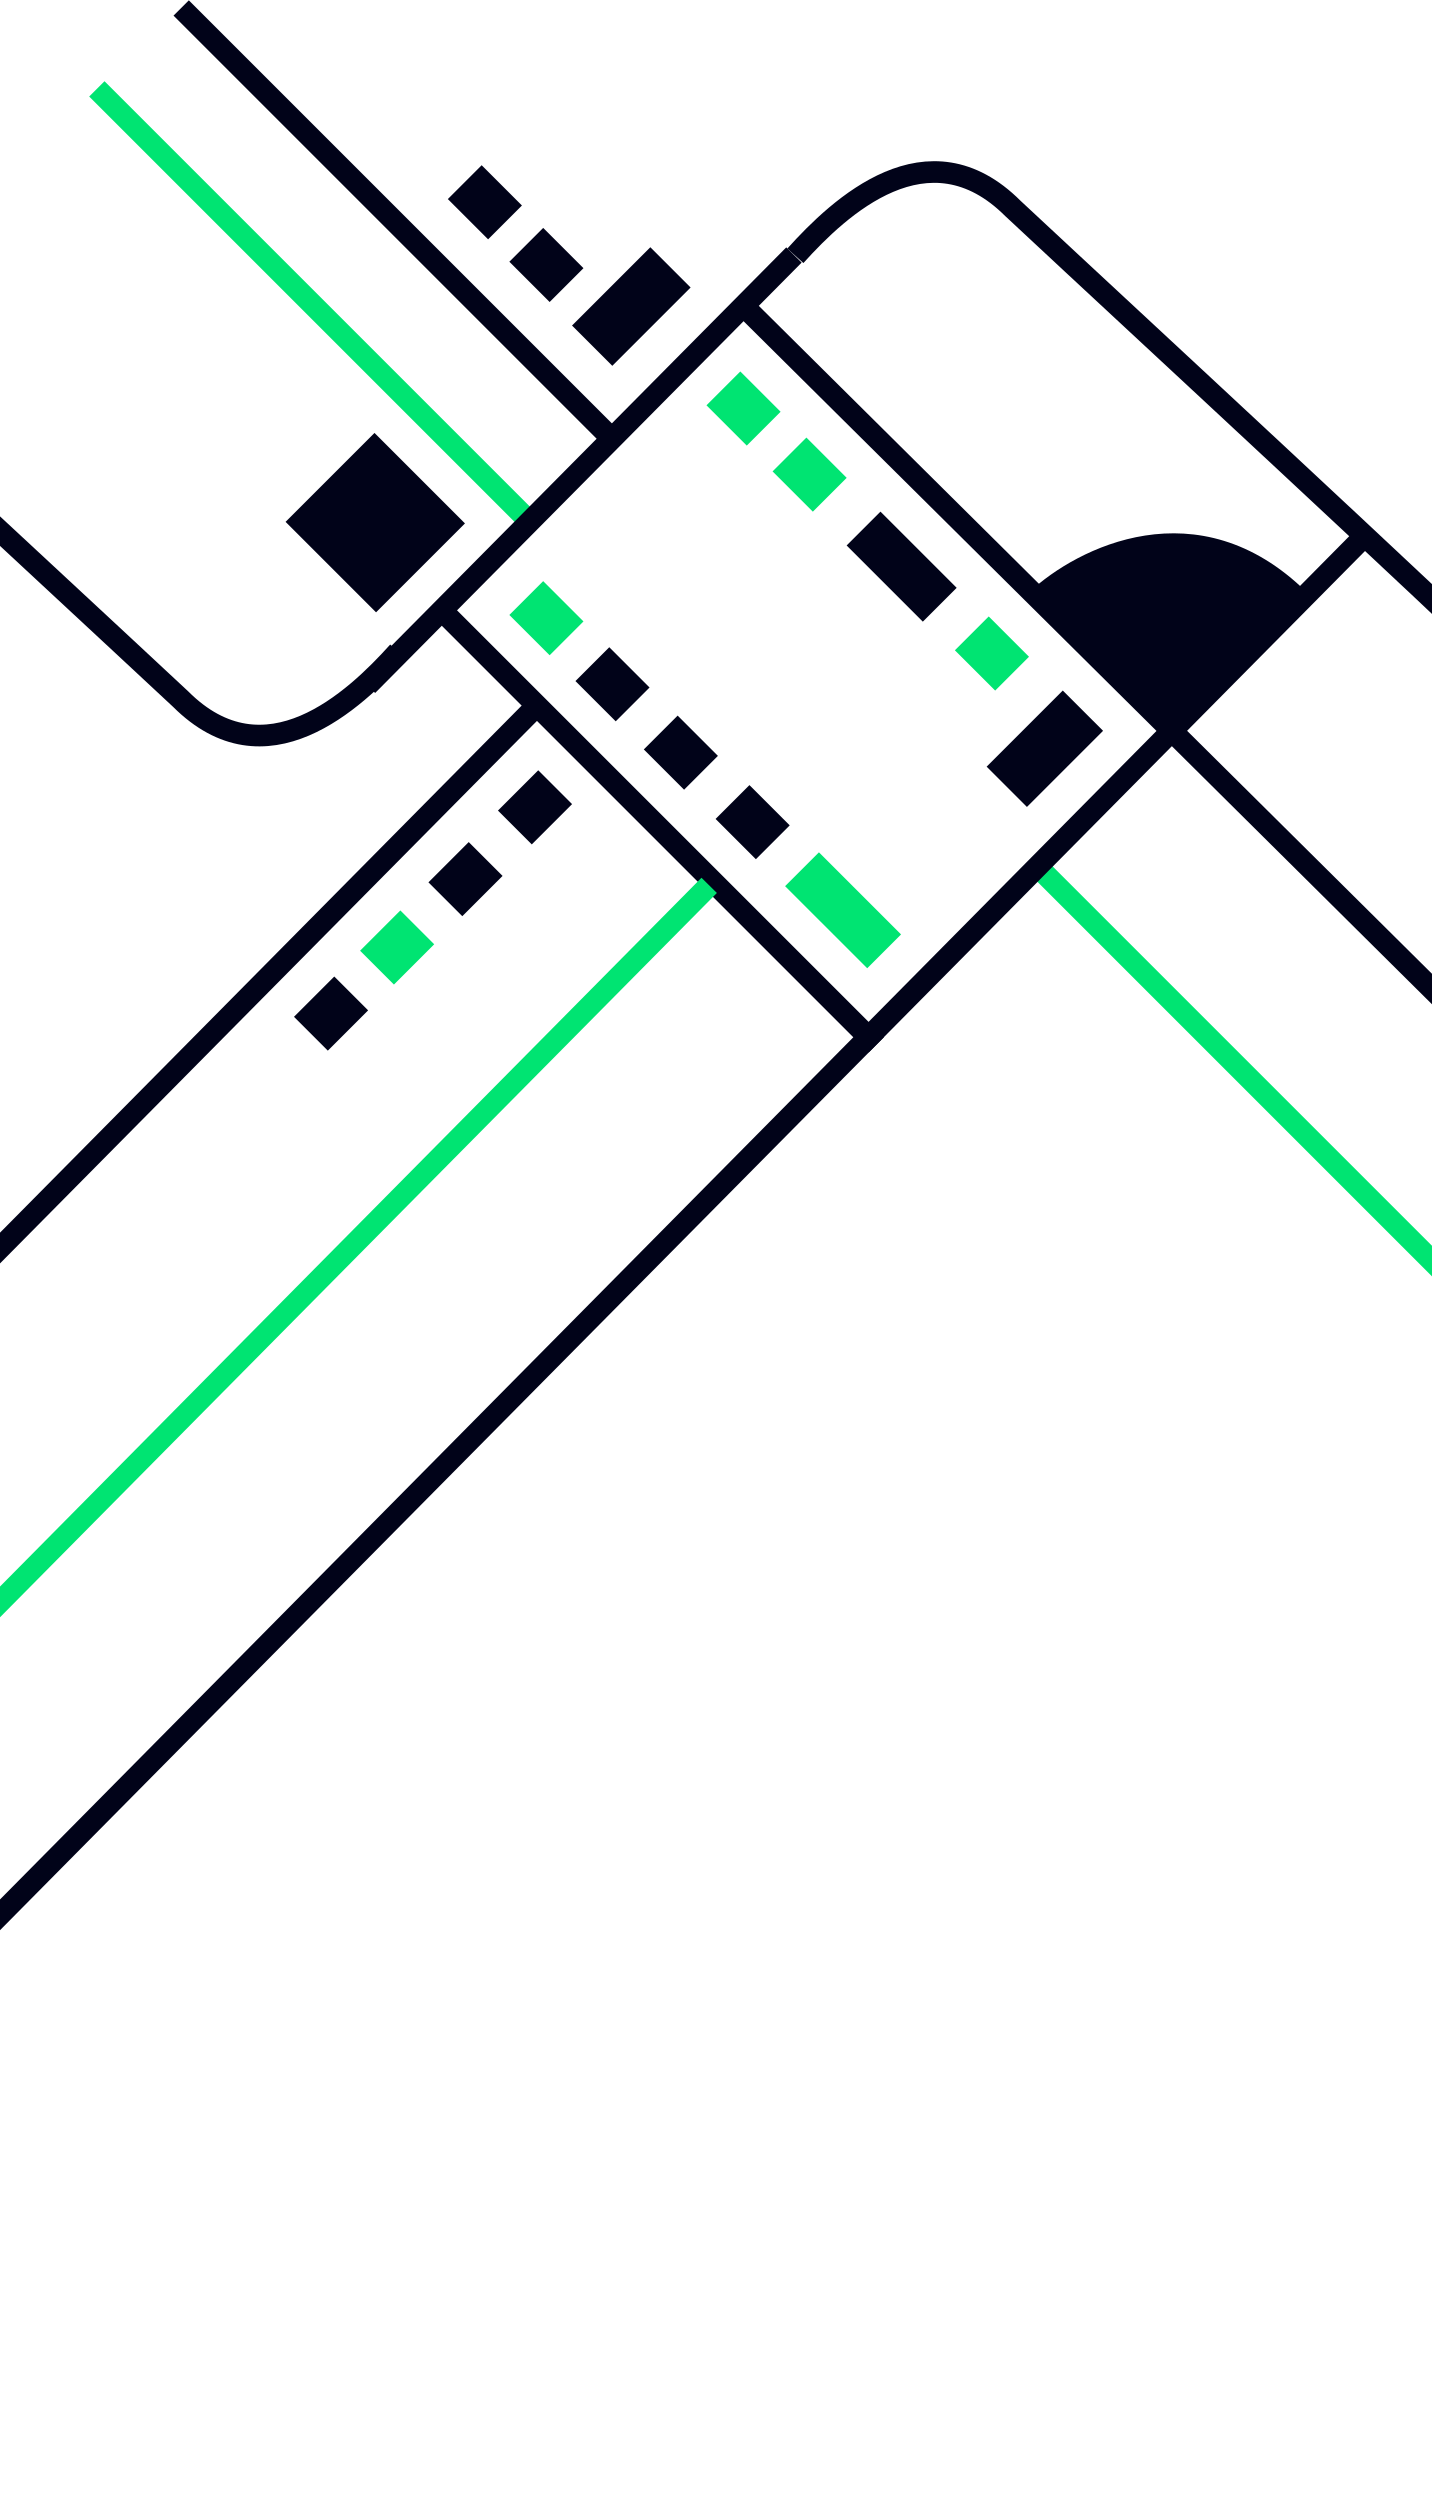
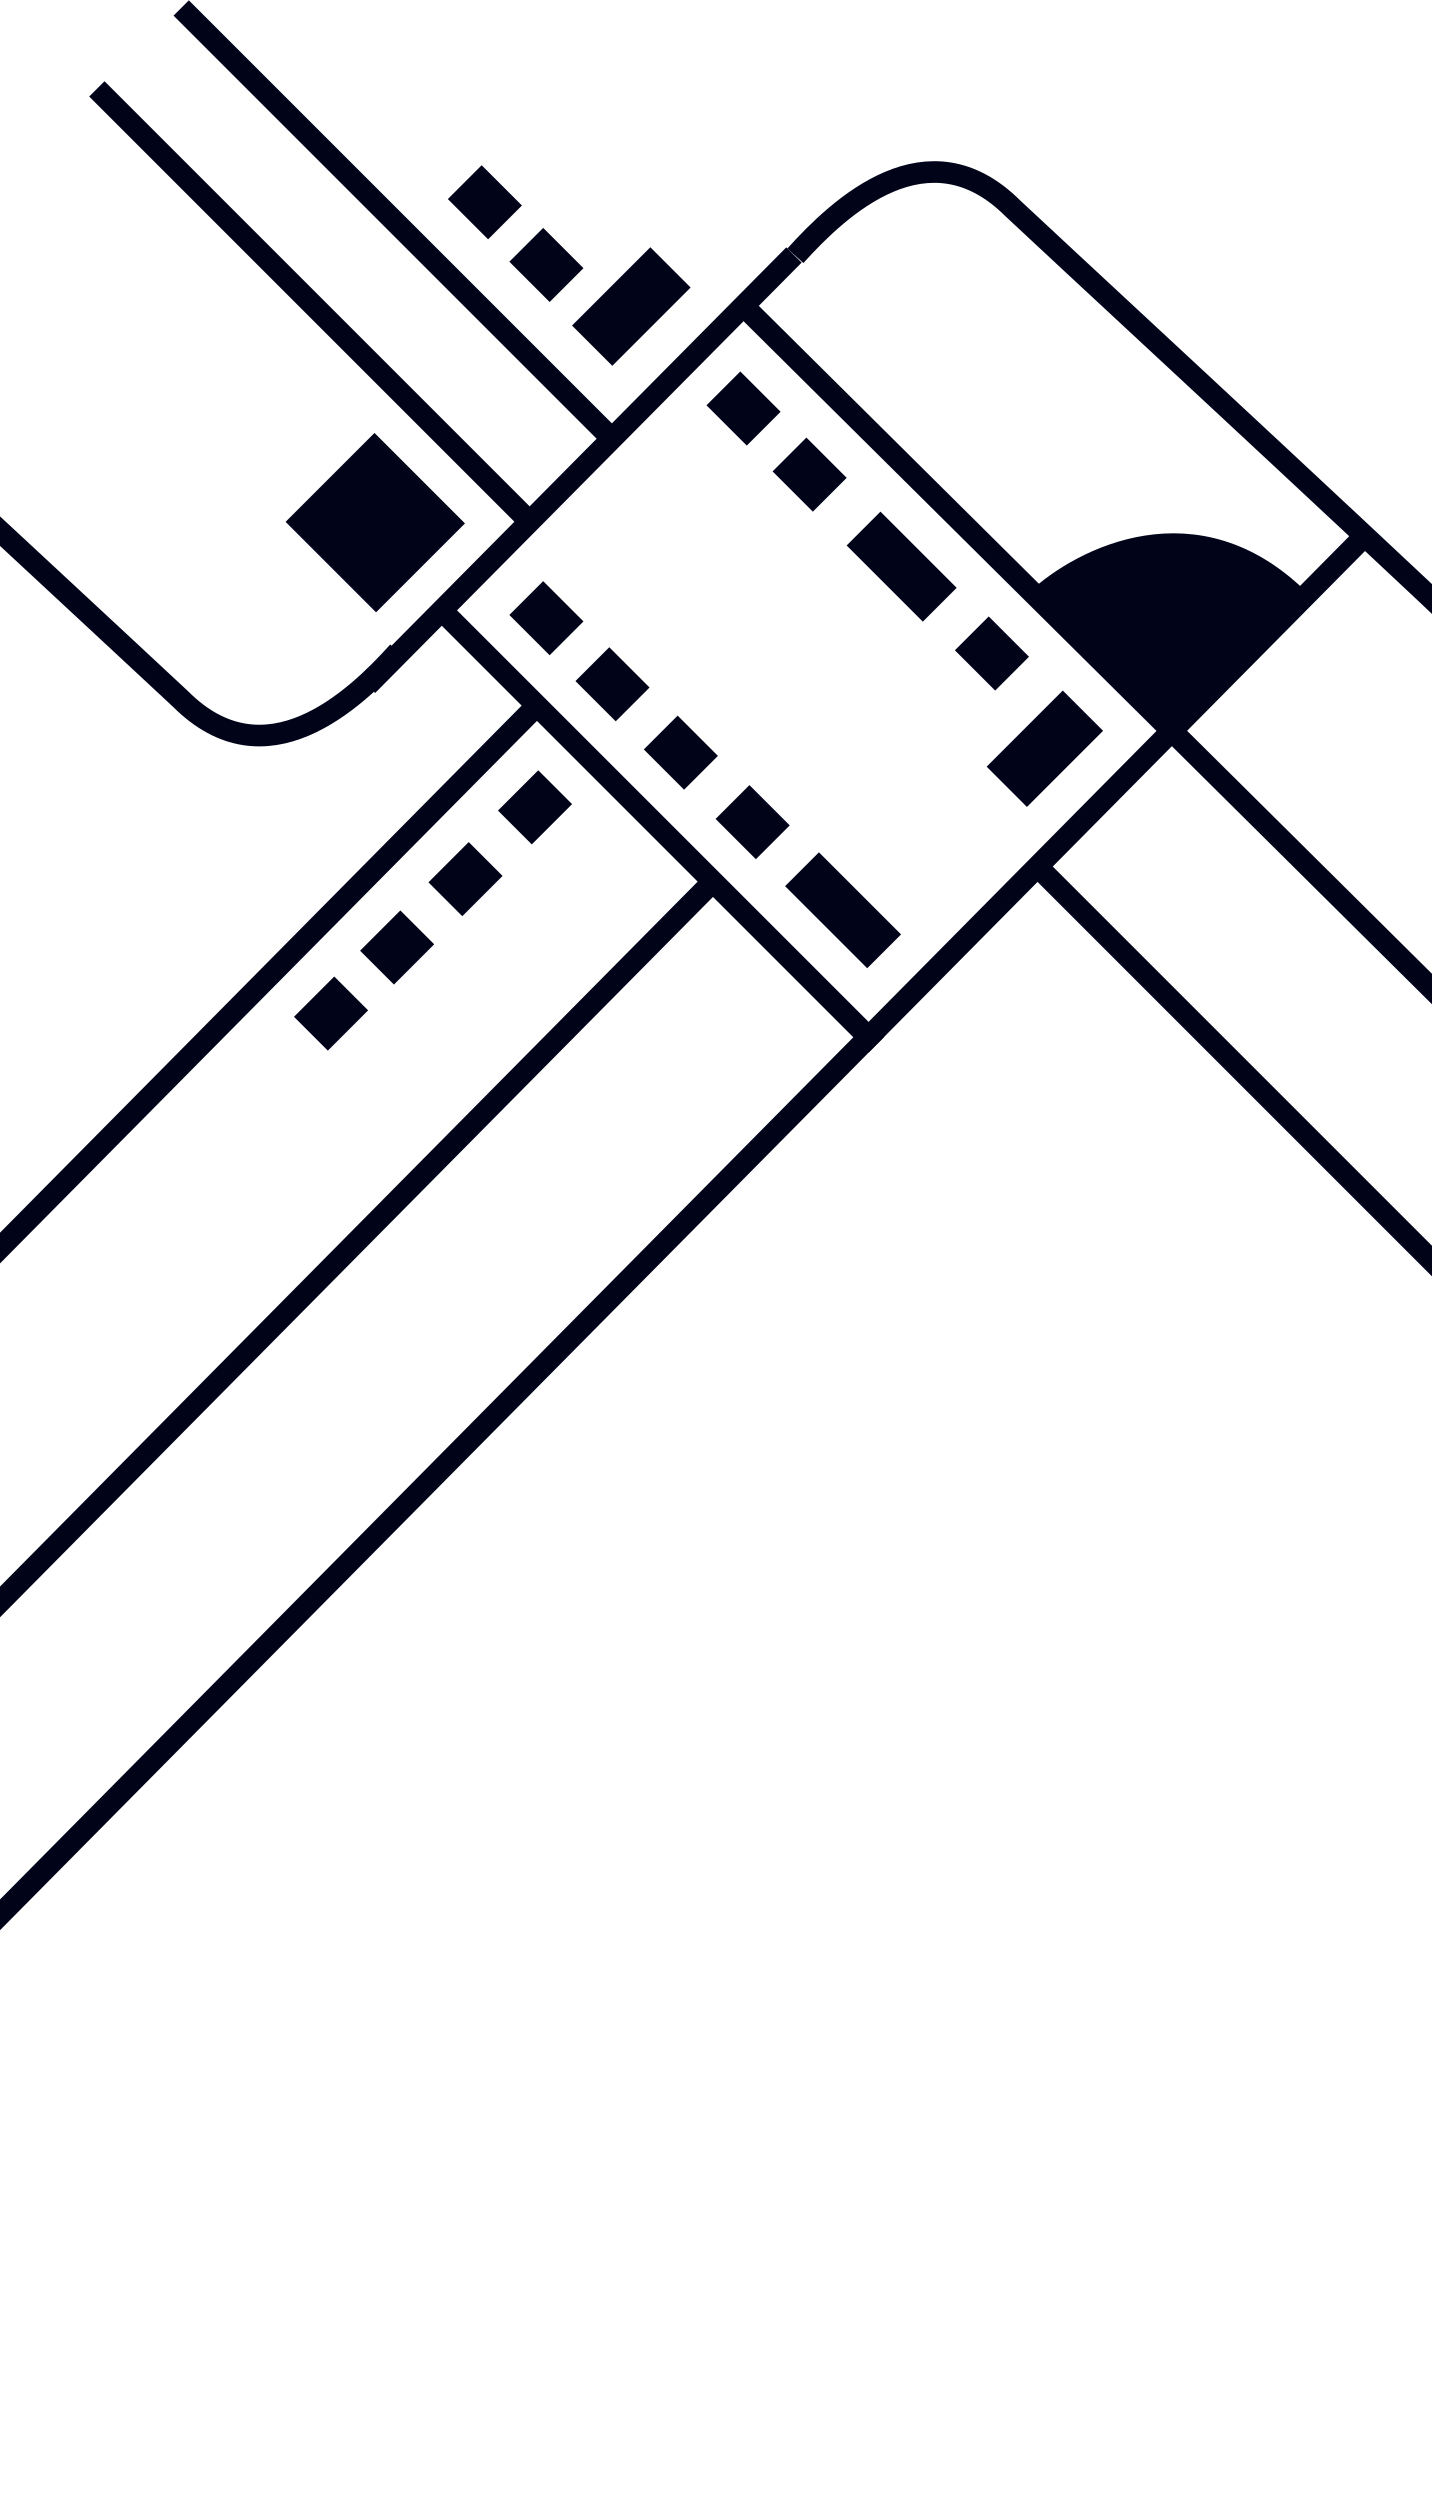
<svg xmlns="http://www.w3.org/2000/svg" width="1256" height="2194" viewBox="0 0 1256 2194" fill="none">
  <path d="M159 7L535 383" stroke="#010319" stroke-width="19" />
-   <path d="M85 78L461 454" stroke="#00e472" stroke-width="19" />
+   <path d="M85 78L461 454" stroke="#010319" stroke-width="19" />
  <path d="M650 266L1290 901" stroke="#010319" stroke-width="19" />
  <path d="M393 541L769 917" stroke="#010319" stroke-width="19" />
-   <path d="M915 765L1291 1141" stroke="#00e472" stroke-width="19" />
+   <path d="M915 765L1291 1141" stroke="#010319" stroke-width="19" />
  <path d="M322.485 601.48L696.773 223.776" stroke="#010319" stroke-width="19" />
  <path d="M-196 1878.5L1199 469" stroke="#010319" stroke-width="19" />
  <path d="M-921.625 2026.5L473.372 617" stroke="#010319" stroke-width="19" />
-   <path d="M-772.625 2186.5L622.372 777" stroke="#00e472" stroke-width="19" />
+   <path d="M-772.625 2186.5L622.372 777" stroke="#010319" stroke-width="19" />
  <path d="M698 224.5C736.833 181.333 814.599 108.601 889 183C895.5 189.5 1195.83 467.333 1293.5 560.5" stroke="#010319" stroke-width="19" />
  <path d="M349.5 572C310.667 615.167 232.901 687.899 158.5 613.5C152 607 -148.333 329.167 -246 236" stroke="#010319" stroke-width="19" />
  <rect x="570.731" y="216.968" width="50" height="97.2" transform="rotate(45 570.731 216.968)" fill="#010319" />
  <rect x="476.698" y="200" width="50" height="42" transform="rotate(45 476.698 200)" fill="#010319" />
-   <rect x="649.698" y="326" width="50" height="42" transform="rotate(45 649.698 326)" fill="#00e472" />
-   <rect x="476.698" y="510" width="50" height="42" transform="rotate(45 476.698 510)" fill="#00e472" />
+   <rect x="649.698" y="326" width="50" height="42" transform="rotate(45 649.698 326)" fill="#010319" />
+   <rect x="476.698" y="510" width="50" height="42" transform="rotate(45 476.698 510)" fill="#010319" />
  <rect x="258" y="892.355" width="50" height="42" transform="rotate(-45 258 892.355)" fill="#010319" />
  <rect x="328.648" y="379.949" width="112.296" height="110.353" transform="rotate(45 328.648 379.949)" fill="#010319" />
  <rect x="772.698" y="449" width="94.572" height="42" transform="rotate(45 772.698 449)" fill="#010319" />
-   <rect x="707.698" y="384" width="50" height="42" transform="rotate(45 707.698 384)" fill="#00e472" />
+   <rect x="707.698" y="384" width="50" height="42" transform="rotate(45 707.698 384)" fill="#010319" />
  <rect x="534.698" y="568" width="50" height="42" transform="rotate(45 534.698 568)" fill="#010319" />
-   <rect x="316" y="834.355" width="50" height="42" transform="rotate(-45 316 834.355)" fill="#00e472" />
+   <rect x="316" y="834.355" width="50" height="42" transform="rotate(-45 316 834.355)" fill="#010319" />
  <rect x="657.698" y="689" width="50" height="42" transform="rotate(45 657.698 689)" fill="#010319" />
  <rect x="437" y="711.355" width="50" height="42" transform="rotate(-45 437 711.355)" fill="#010319" />
-   <rect x="867.698" y="541" width="50" height="42" transform="rotate(45 867.698 541)" fill="#00e472" />
+   <rect x="867.698" y="541" width="50" height="42" transform="rotate(45 867.698 541)" fill="#010319" />
  <rect x="594.698" y="628" width="50" height="42" transform="rotate(45 594.698 628)" fill="#010319" />
  <rect x="376" y="774.355" width="50" height="42" transform="rotate(-45 376 774.355)" fill="#010319" />
-   <rect x="718.698" y="748" width="101.903" height="42" transform="rotate(45 718.698 748)" fill="#00e472" />
+   <rect x="718.698" y="748" width="101.903" height="42" transform="rotate(45 718.698 748)" fill="#010319" />
  <rect x="932.698" y="606" width="50" height="94.507" transform="rotate(45 932.698 606)" fill="#010319" />
  <rect x="422.698" y="145" width="50" height="42" transform="rotate(45 422.698 145)" fill="#010319" />
  <path d="M1146.5 519.5C1051.7 426.3 945 480.666 903.5 519.5L1024 643L1146.5 519.5Z" fill="#010319" />
</svg>
